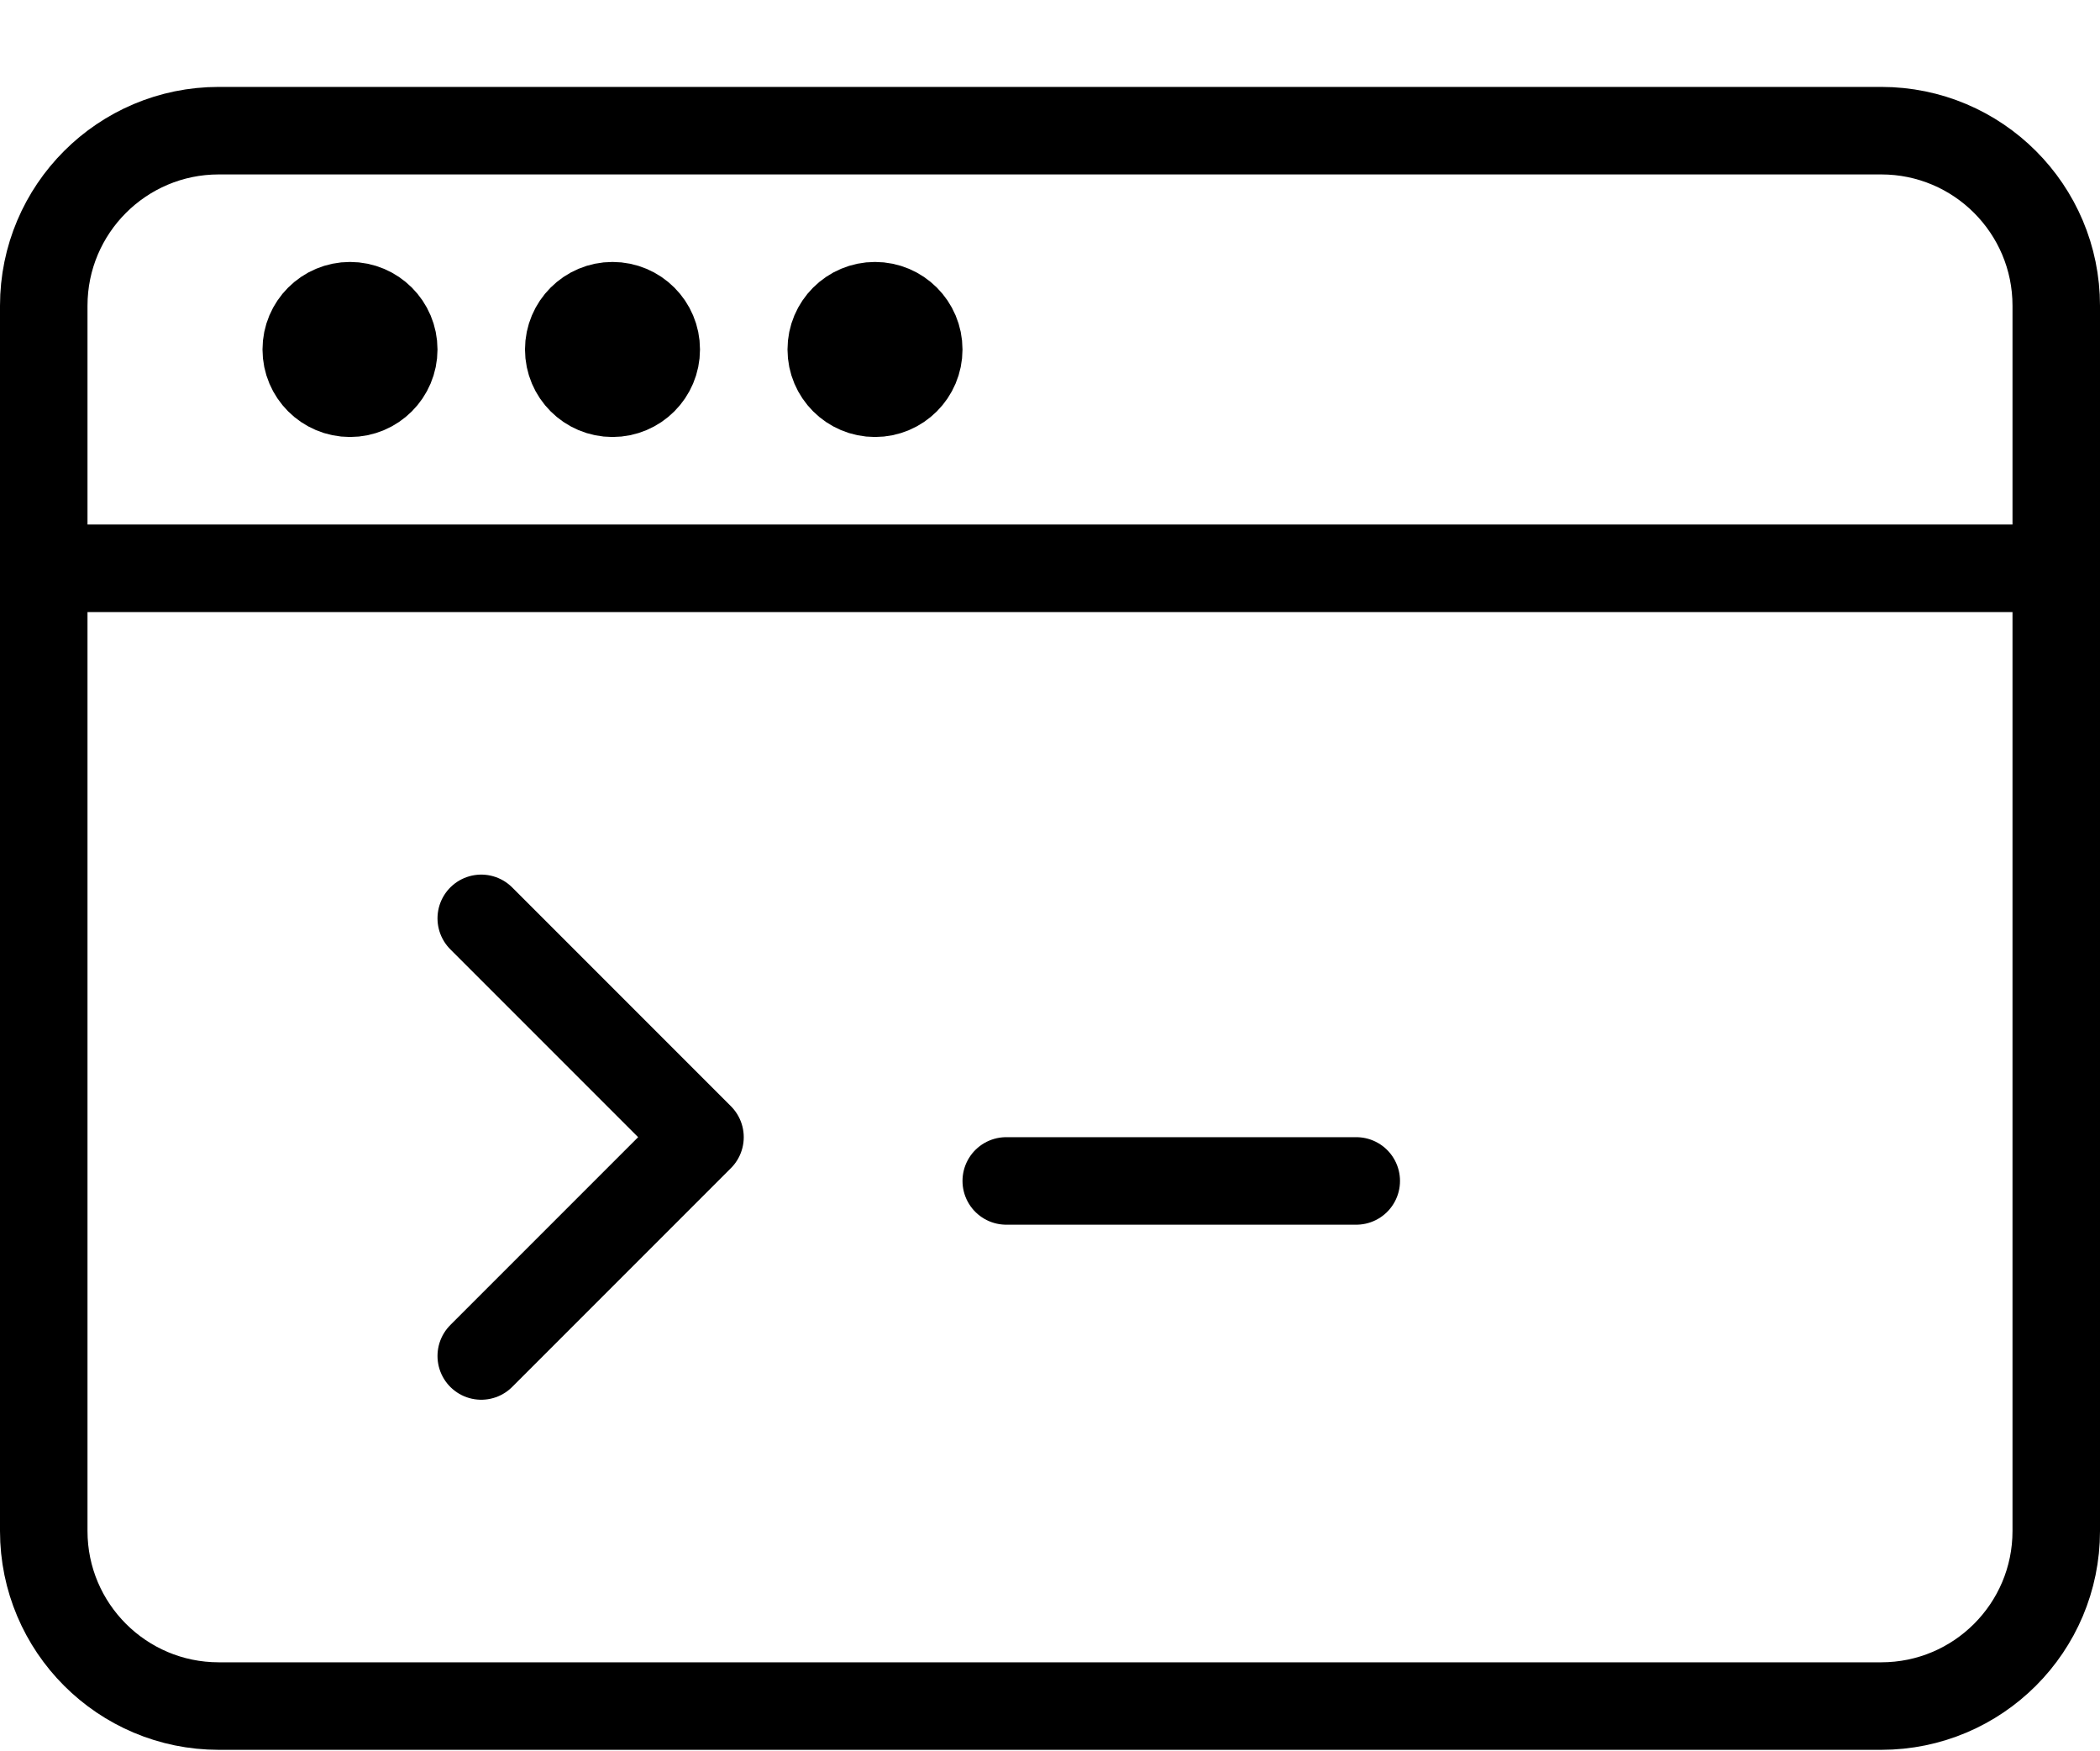
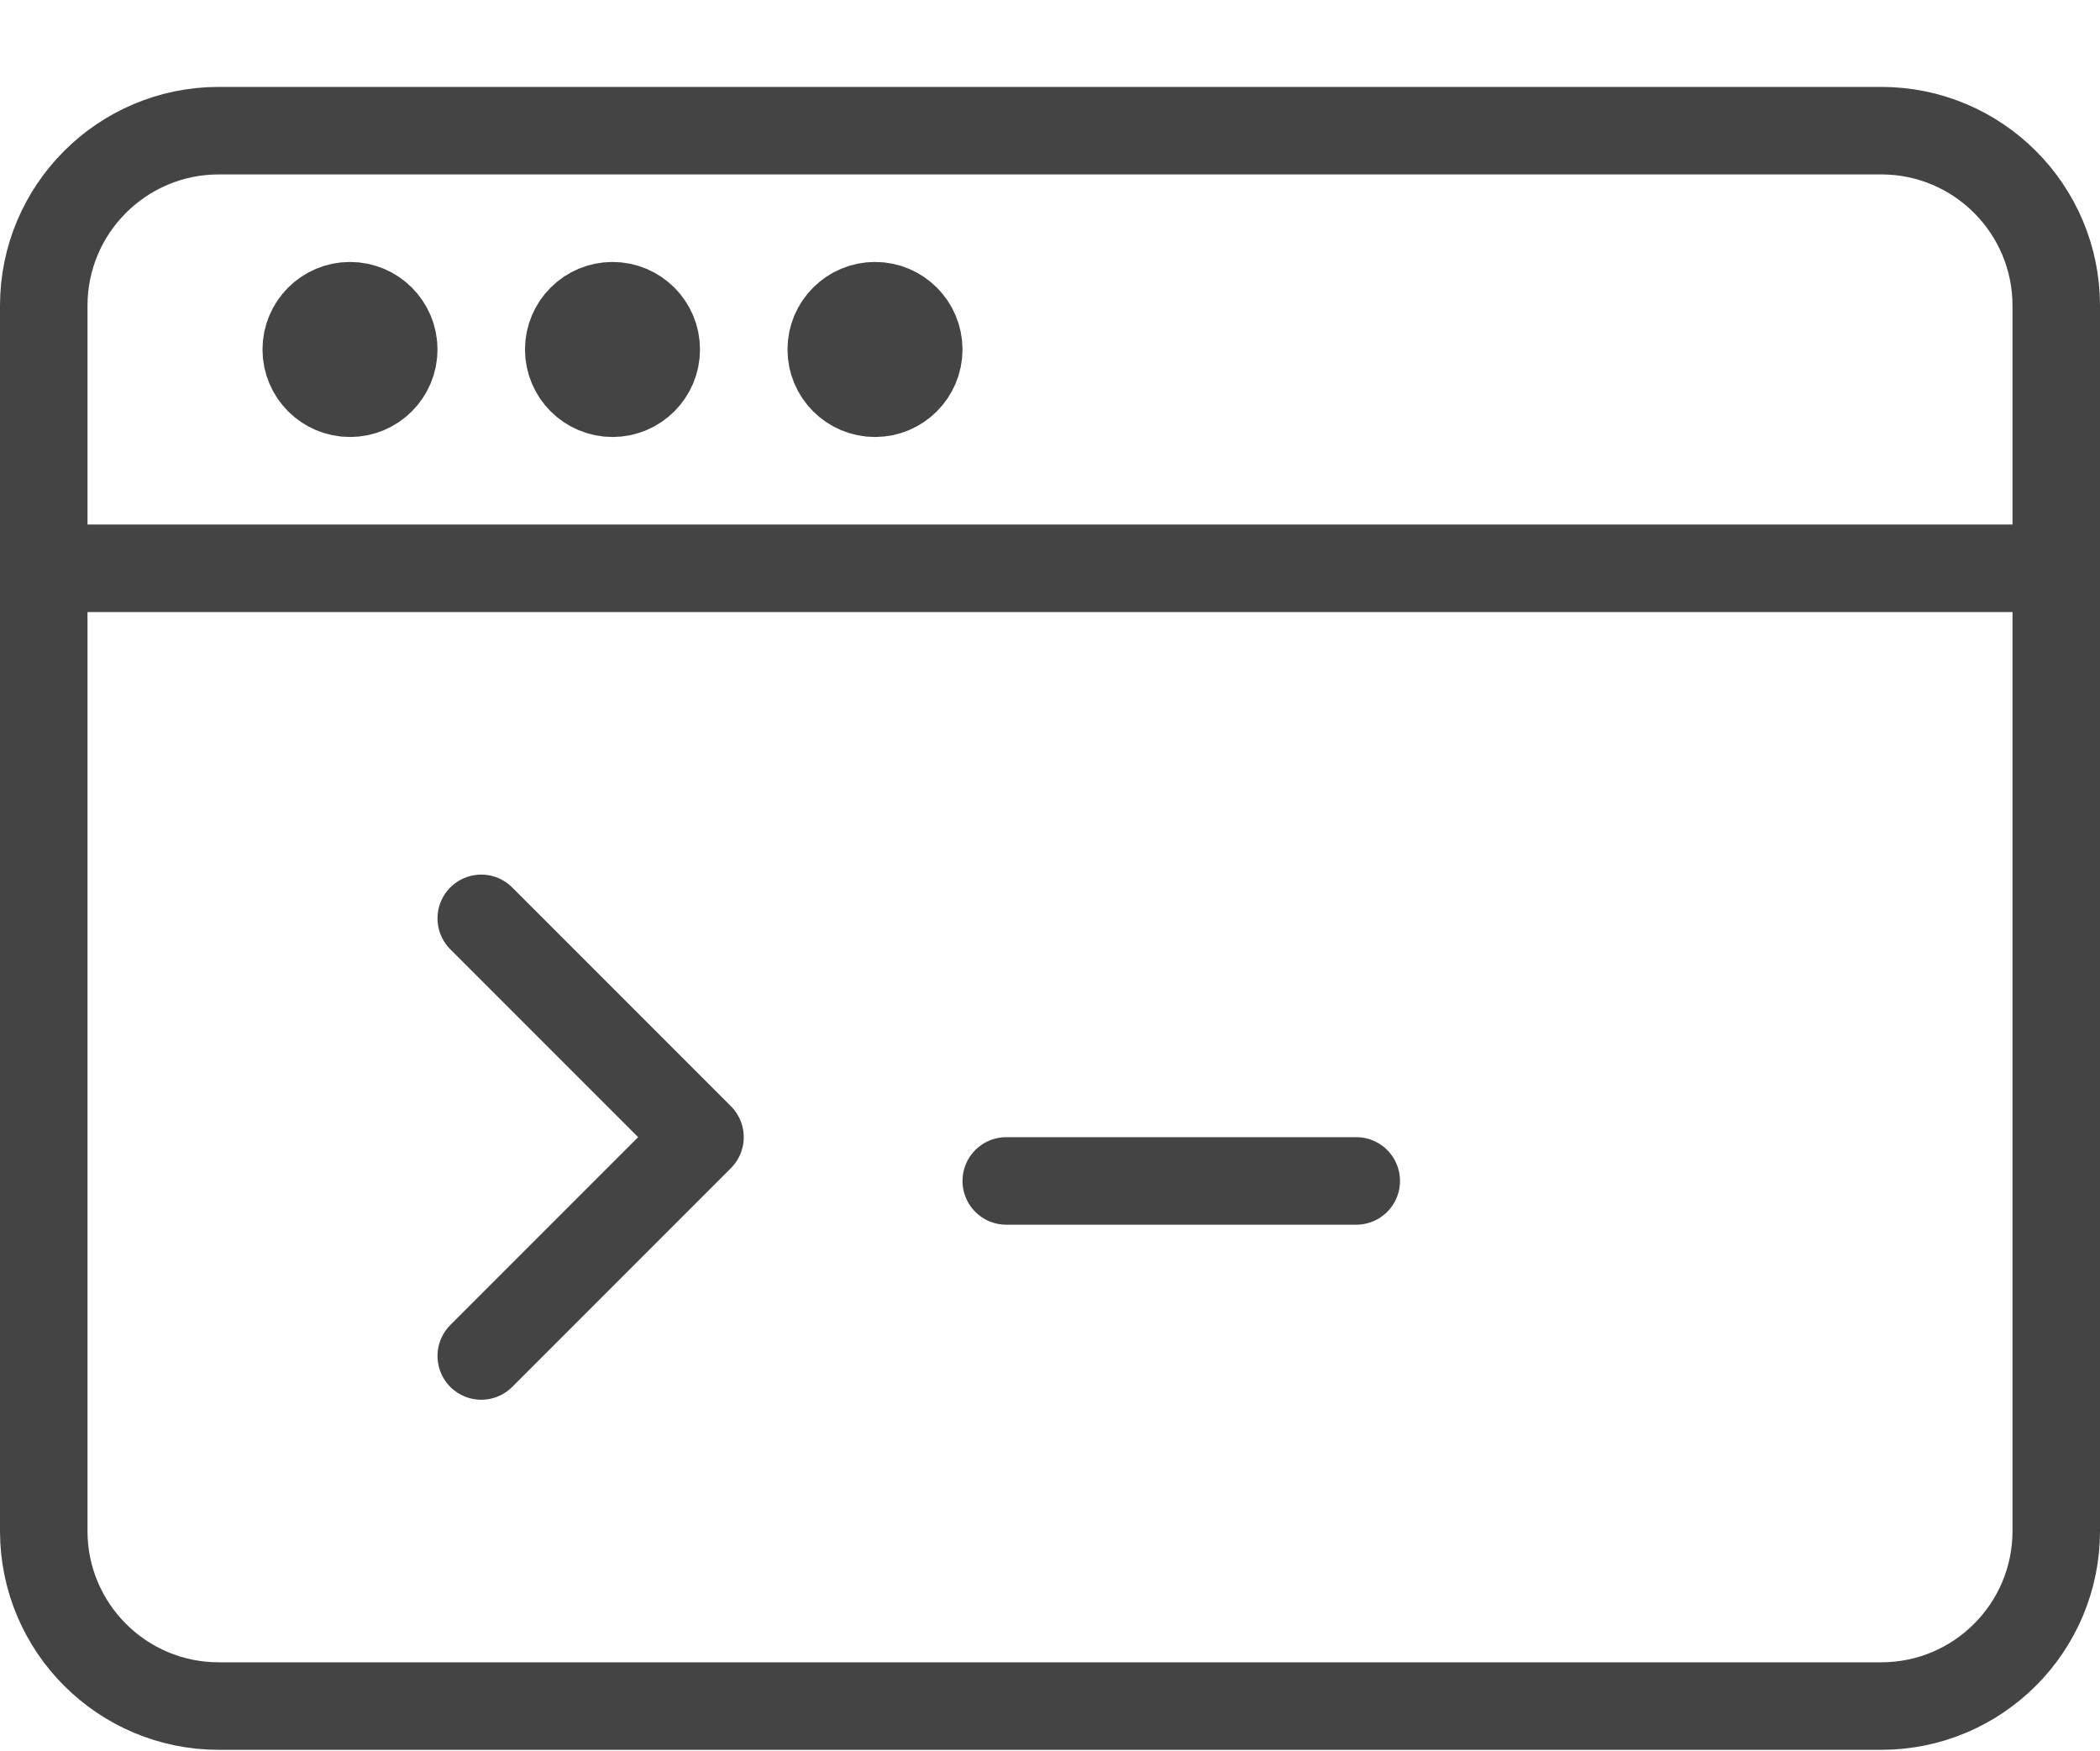
<svg xmlns="http://www.w3.org/2000/svg" width="24px" height="20px" viewBox="0 0 24 20" version="1.1">
  <defs />
  <g id="Page-1" stroke="none" stroke-width="1" fill="none" fill-rule="evenodd">
-     <g id="Group" transform="translate(0, 1)" stroke="#000000" stroke-linecap="round" stroke-linejoin="round">
+     <g id="Group" transform="translate(0, 1)" stroke="#444" stroke-linecap="round" stroke-linejoin="round">
      <path d="M23.5,16.493 C23.5,17.597 22.605,18.493 21.5,18.493 L2.5,18.493 C1.396,18.493 0.5,17.597 0.5,16.493 L0.5,2.493 C0.5,1.389 1.396,0.493 2.5,0.493 L21.5,0.493 C22.605,0.493 23.5,1.389 23.5,2.493 L23.5,16.493 L23.5,16.493 Z" id="Stroke-11" />
      <path d="M0.5,5.493 L23.5,5.493" id="Stroke-13" />
      <path d="M4.5,2.993 C4.5,3.269 4.276,3.493 4,3.493 C3.724,3.493 3.5,3.269 3.5,2.993 C3.5,2.717 3.724,2.493 4,2.493 C4.276,2.493 4.5,2.717 4.5,2.993 L4.5,2.993 Z" id="Stroke-15" />
      <path d="M7.5,2.993 C7.5,3.269 7.276,3.493 7,3.493 C6.724,3.493 6.5,3.269 6.5,2.993 C6.5,2.717 6.724,2.493 7,2.493 C7.276,2.493 7.5,2.717 7.5,2.993 L7.5,2.993 Z" id="Stroke-17" />
      <path d="M10.5,2.993 C10.5,3.269 10.276,3.493 10,3.493 C9.724,3.493 9.5,3.269 9.5,2.993 C9.5,2.717 9.724,2.493 10,2.493 C10.276,2.493 10.5,2.717 10.5,2.993 L10.5,2.993 Z" id="Stroke-19" />
      <path d="M5.5,9.493 L8,11.993 L5.5,14.493" id="Stroke-21" />
      <path d="M11.5,12.493 L15.5,12.493" id="Stroke-23" />
    </g>
    <g id="Text" transform="translate(-696, -2208)" />
  </g>
</svg>
